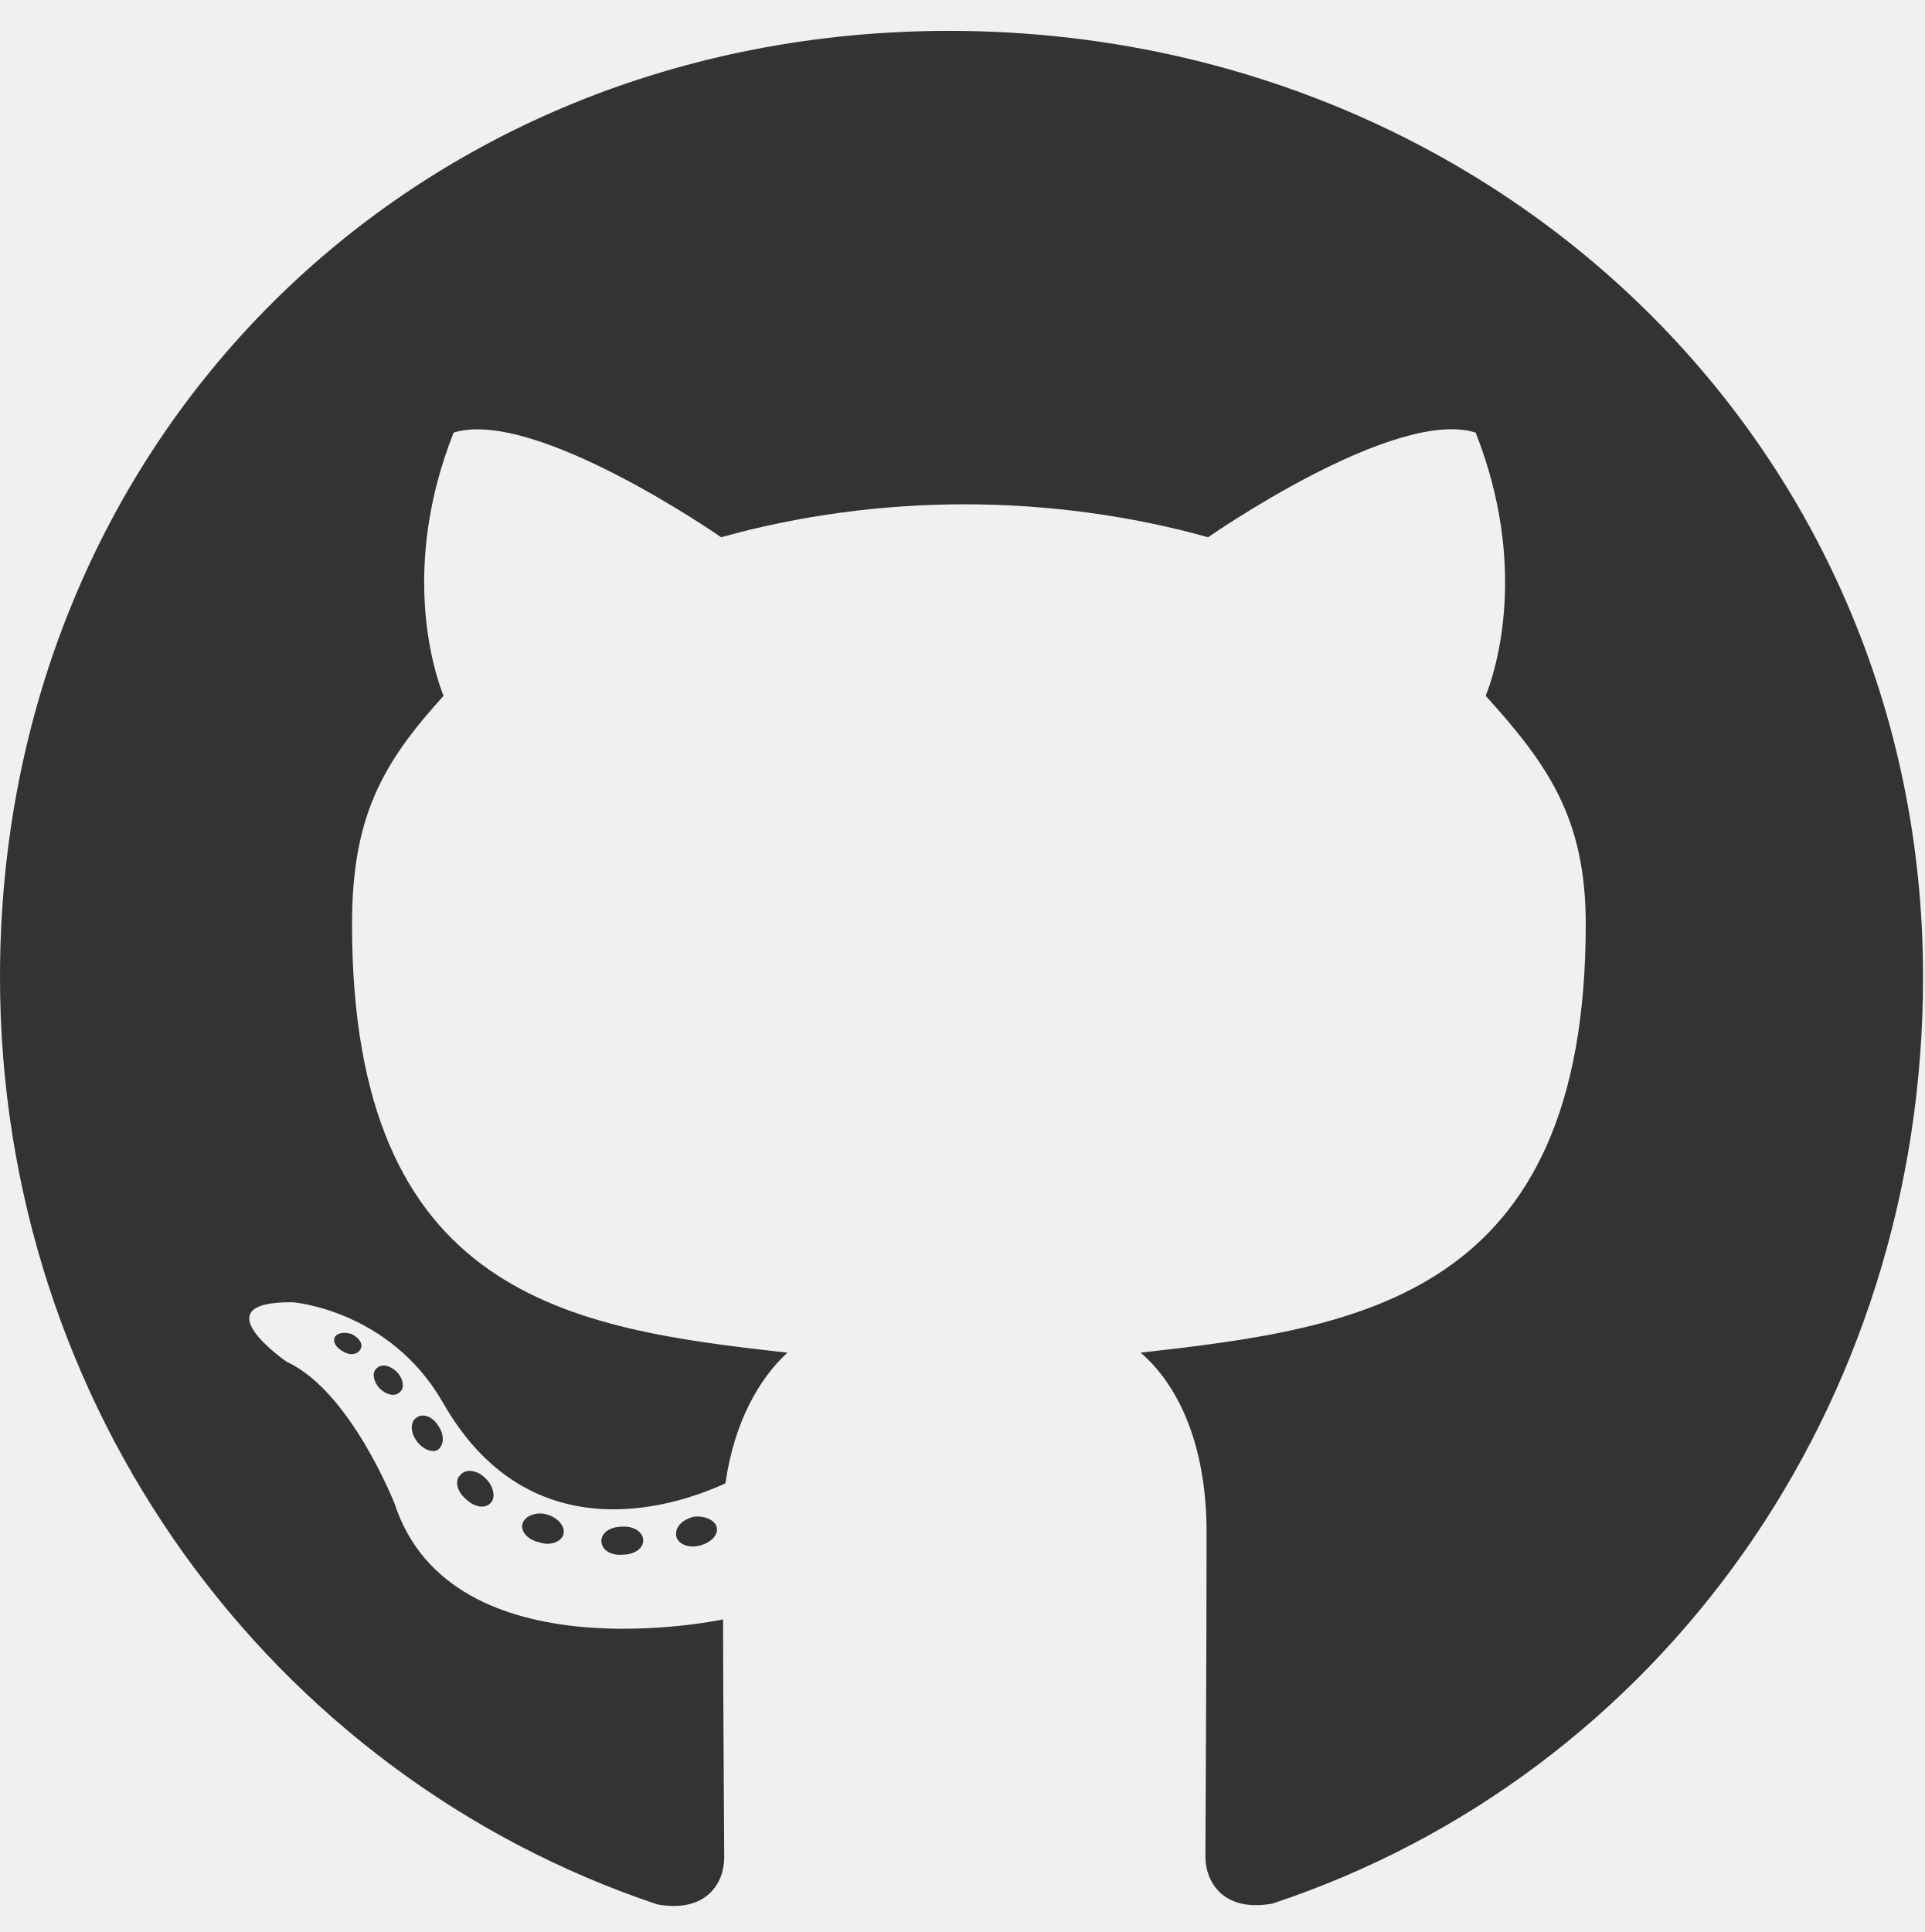
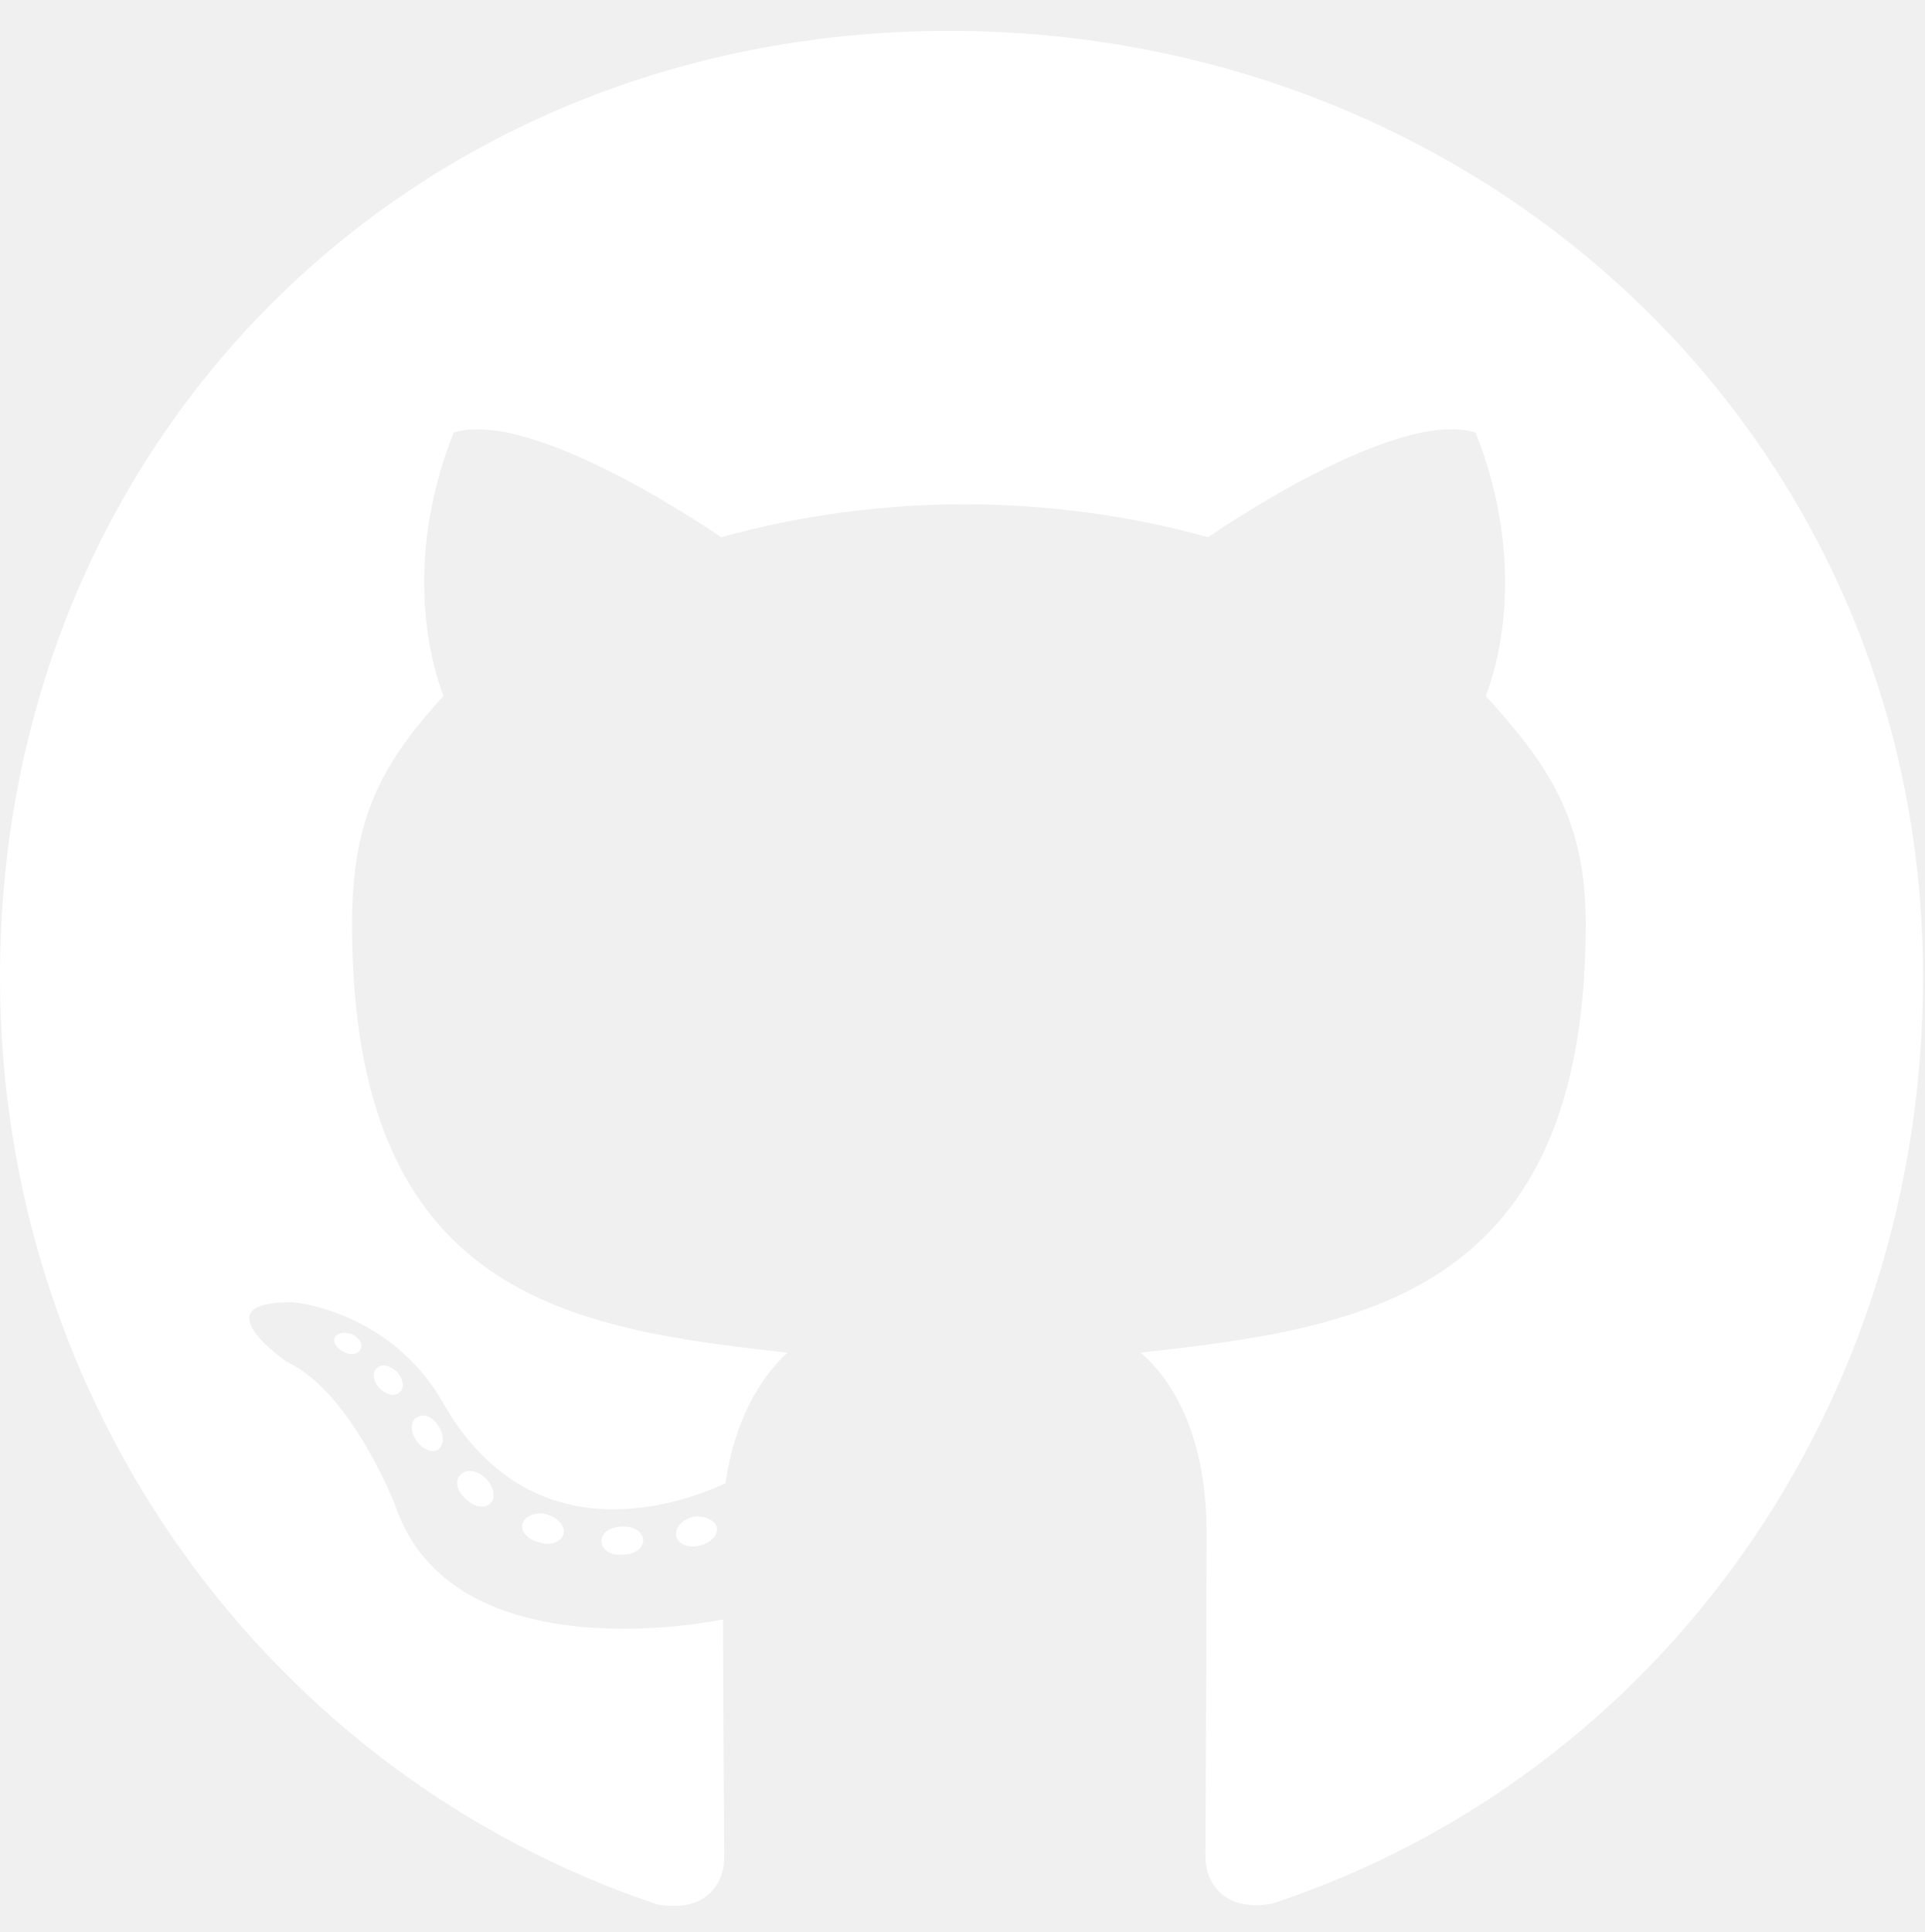
<svg xmlns="http://www.w3.org/2000/svg" width="35.026" height="35.162" viewBox="0 0 35.026 35.162">
  <defs>
    <style>
-       svg {
-         fill: #333333;
-         color-scheme:light dark;
+       path {
+         fill: #ffffff;
+         color-scheme: dark light;
      }
-       @media (prefers-color-scheme:dark) {
-         svg {
-           fill: #ffffff;
+       @media (prefers-color-scheme: light) {
+         path {
+           fill: #333333;
        }
      }
    </style>
  </defs>
  <path fill-rule="evenodd" d="M11.707 28.04C11.707 28.181 11.544 28.294 11.34 28.294C11.107 28.316 10.945 28.203 10.945 28.04C10.945 27.899 11.107 27.786 11.312 27.786C11.523 27.765 11.707 27.878 11.707 28.04ZM9.512 27.723C9.463 27.864 9.604 28.026 9.816 28.069C9.999 28.139 10.211 28.069 10.253 27.927C10.295 27.786 10.161 27.624 9.95 27.561C9.766 27.511 9.561 27.582 9.512 27.723ZM12.631 27.603C12.426 27.652 12.285 27.786 12.306 27.949C12.328 28.09 12.511 28.181 12.723 28.132C12.927 28.083 13.069 27.949 13.047 27.808C13.026 27.673 12.836 27.582 12.631 27.603ZM17.274 0.562C7.487 0.562 0 7.993 0 17.78C0 25.606 4.925 32.302 11.961 34.659C12.864 34.822 13.181 34.264 13.181 33.805C13.181 33.368 13.16 30.955 13.16 29.473C13.16 29.473 8.221 30.531 7.183 27.37C7.183 27.37 6.379 25.317 5.222 24.787C5.222 24.787 3.606 23.679 5.335 23.701C5.335 23.701 7.092 23.842 8.058 25.521C9.604 28.245 12.194 27.462 13.203 26.996C13.365 25.867 13.824 25.084 14.332 24.618C10.387 24.18 6.407 23.609 6.407 16.821C6.407 14.88 6.944 13.906 8.073 12.664C7.889 12.206 7.289 10.315 8.256 7.873C9.731 7.414 13.125 9.778 13.125 9.778C14.536 9.383 16.053 9.178 17.556 9.178C19.059 9.178 20.577 9.383 21.988 9.778C21.988 9.778 25.382 7.407 26.857 7.873C27.824 10.322 27.224 12.206 27.04 12.664C28.169 13.913 28.861 14.887 28.861 16.821C28.861 23.63 24.705 24.173 20.76 24.618C21.409 25.175 21.96 26.234 21.96 27.892C21.96 30.27 21.939 33.213 21.939 33.791C21.939 34.25 22.263 34.807 23.159 34.645C30.216 32.302 35 25.606 35 17.78C35 7.993 27.061 0.562 17.274 0.562ZM6.859 24.9C6.767 24.971 6.788 25.133 6.908 25.267C7.021 25.38 7.183 25.429 7.275 25.338C7.367 25.267 7.346 25.105 7.226 24.971C7.113 24.858 6.951 24.808 6.859 24.9ZM6.097 24.329C6.047 24.42 6.118 24.533 6.259 24.604C6.372 24.674 6.513 24.653 6.562 24.554C6.612 24.463 6.541 24.35 6.4 24.279C6.259 24.237 6.146 24.258 6.097 24.329ZM8.383 26.841C8.27 26.933 8.312 27.144 8.475 27.278C8.637 27.441 8.842 27.462 8.933 27.349C9.025 27.257 8.983 27.045 8.842 26.911C8.686 26.749 8.475 26.728 8.383 26.841ZM7.579 25.803C7.466 25.874 7.466 26.058 7.579 26.22C7.692 26.382 7.882 26.453 7.974 26.382C8.087 26.29 8.087 26.107 7.974 25.945C7.875 25.782 7.692 25.712 7.579 25.803Z" />
</svg>
